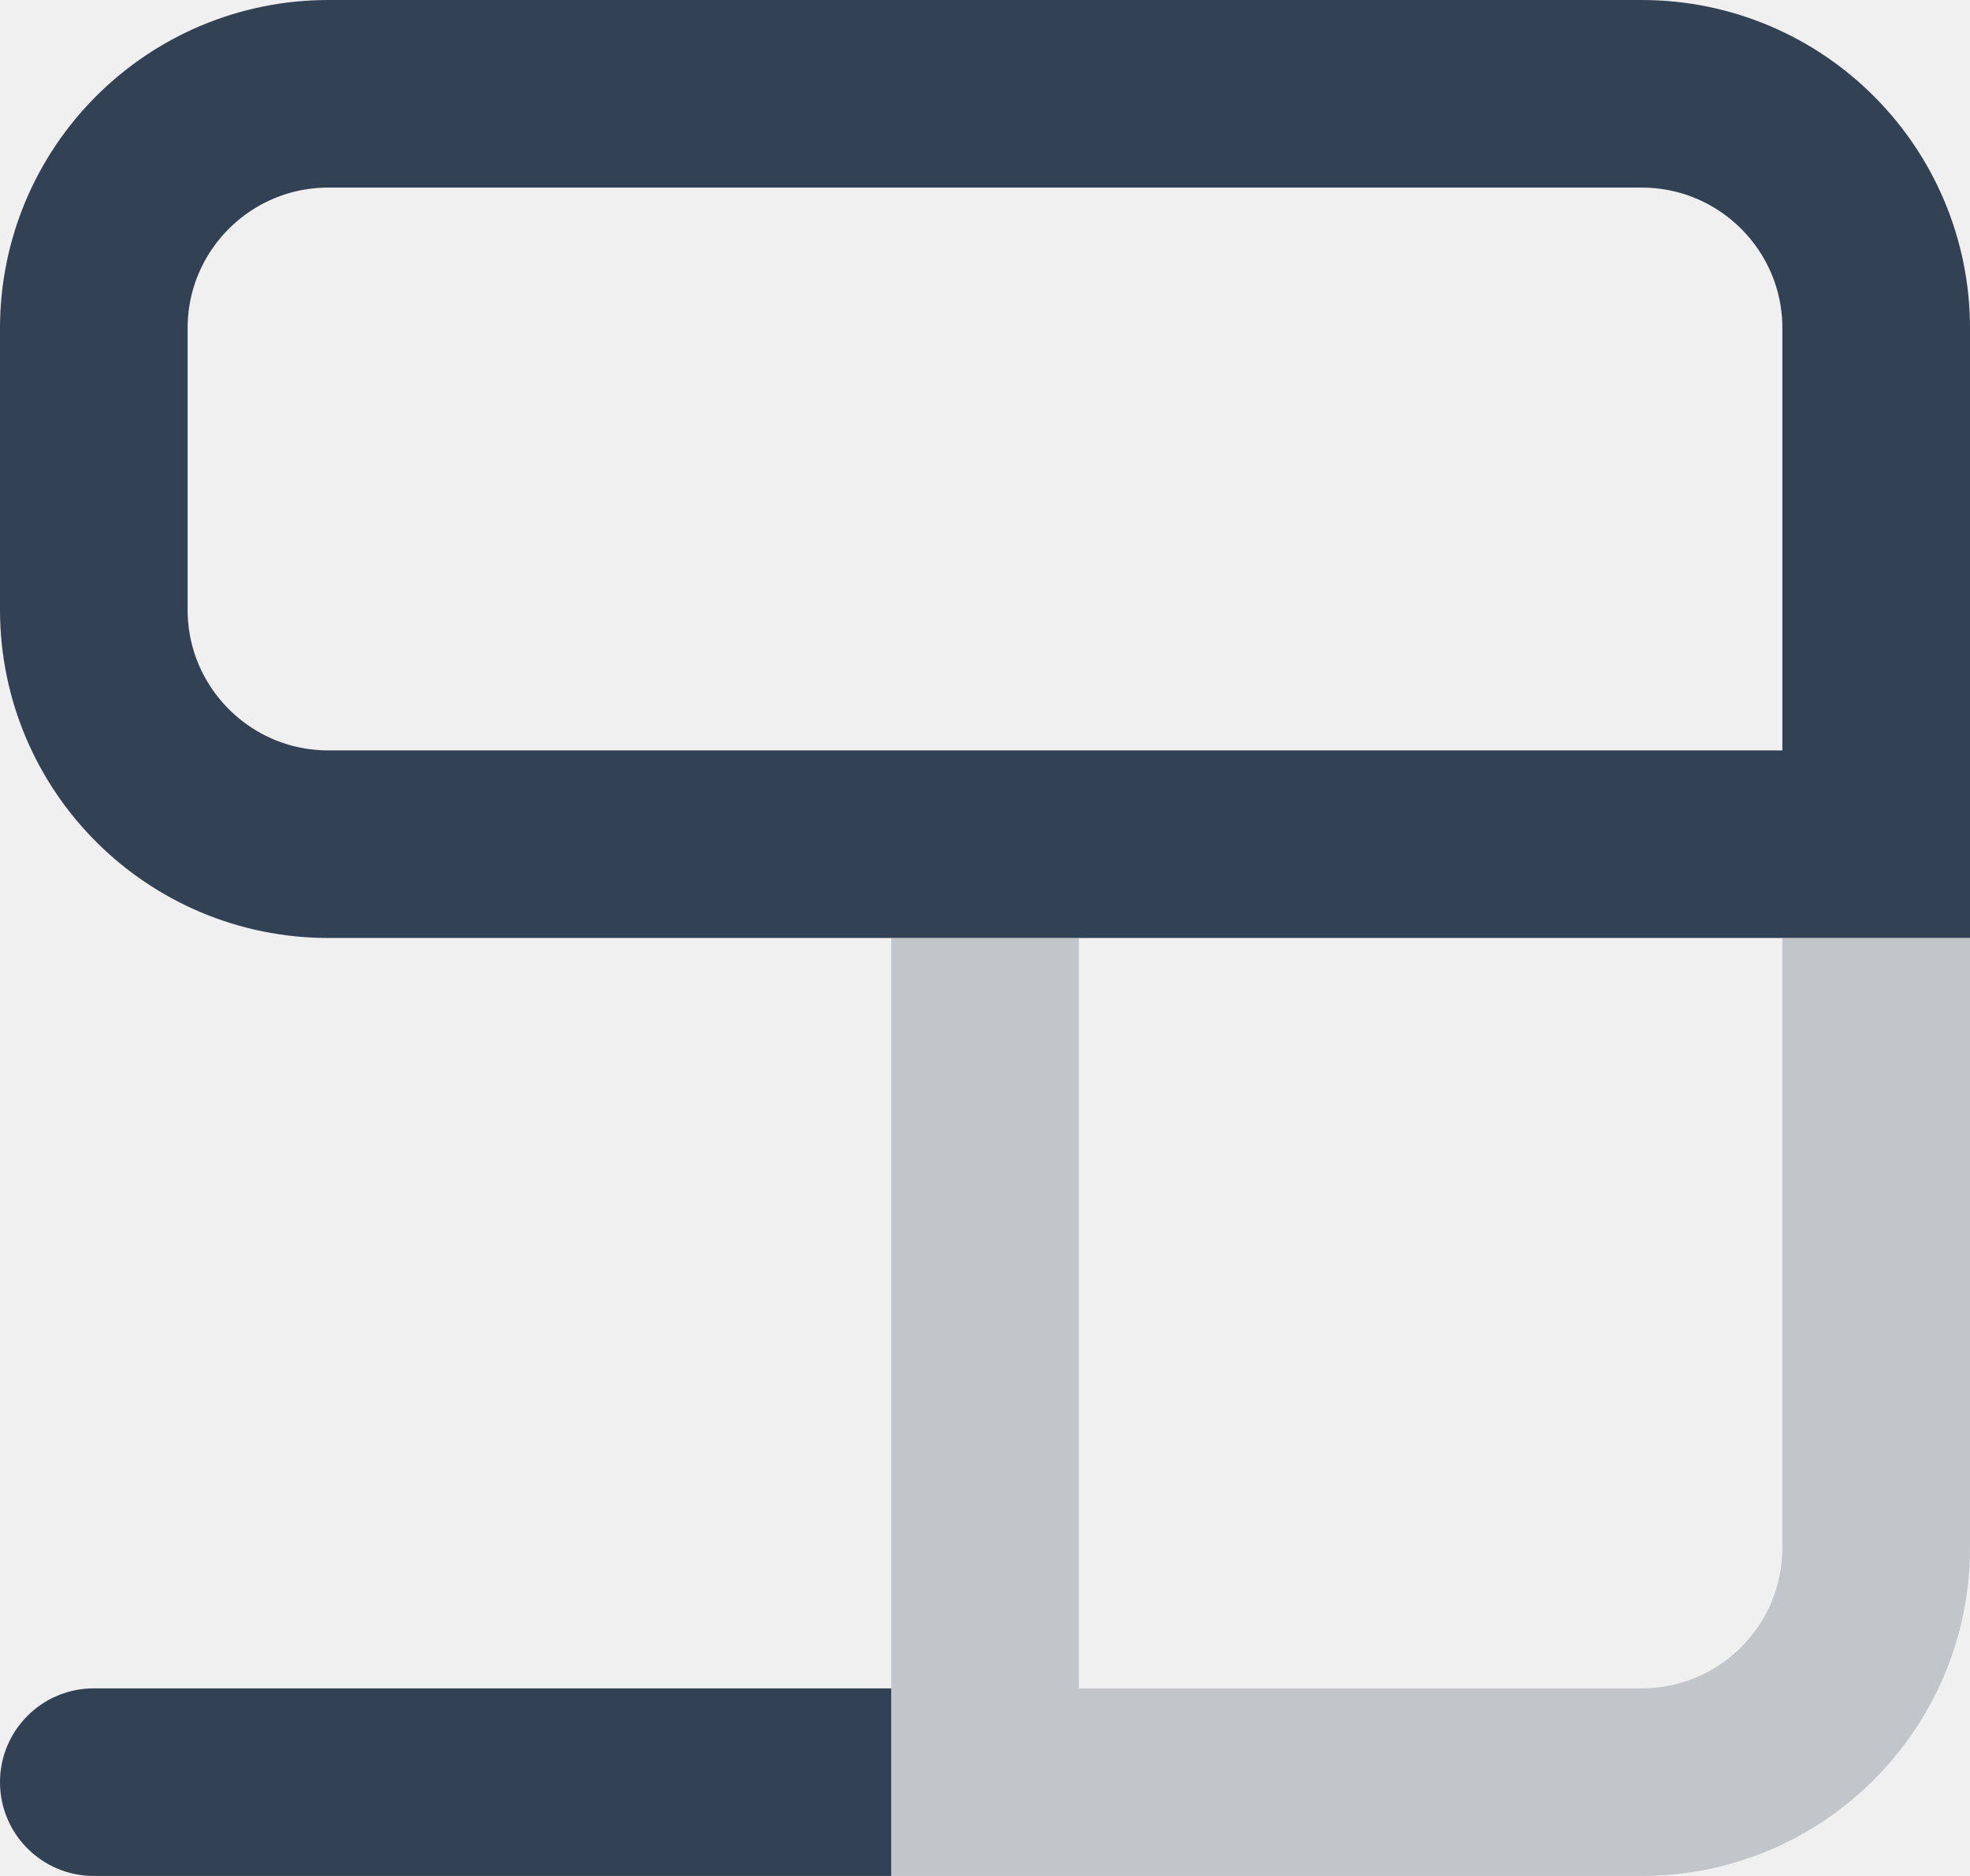
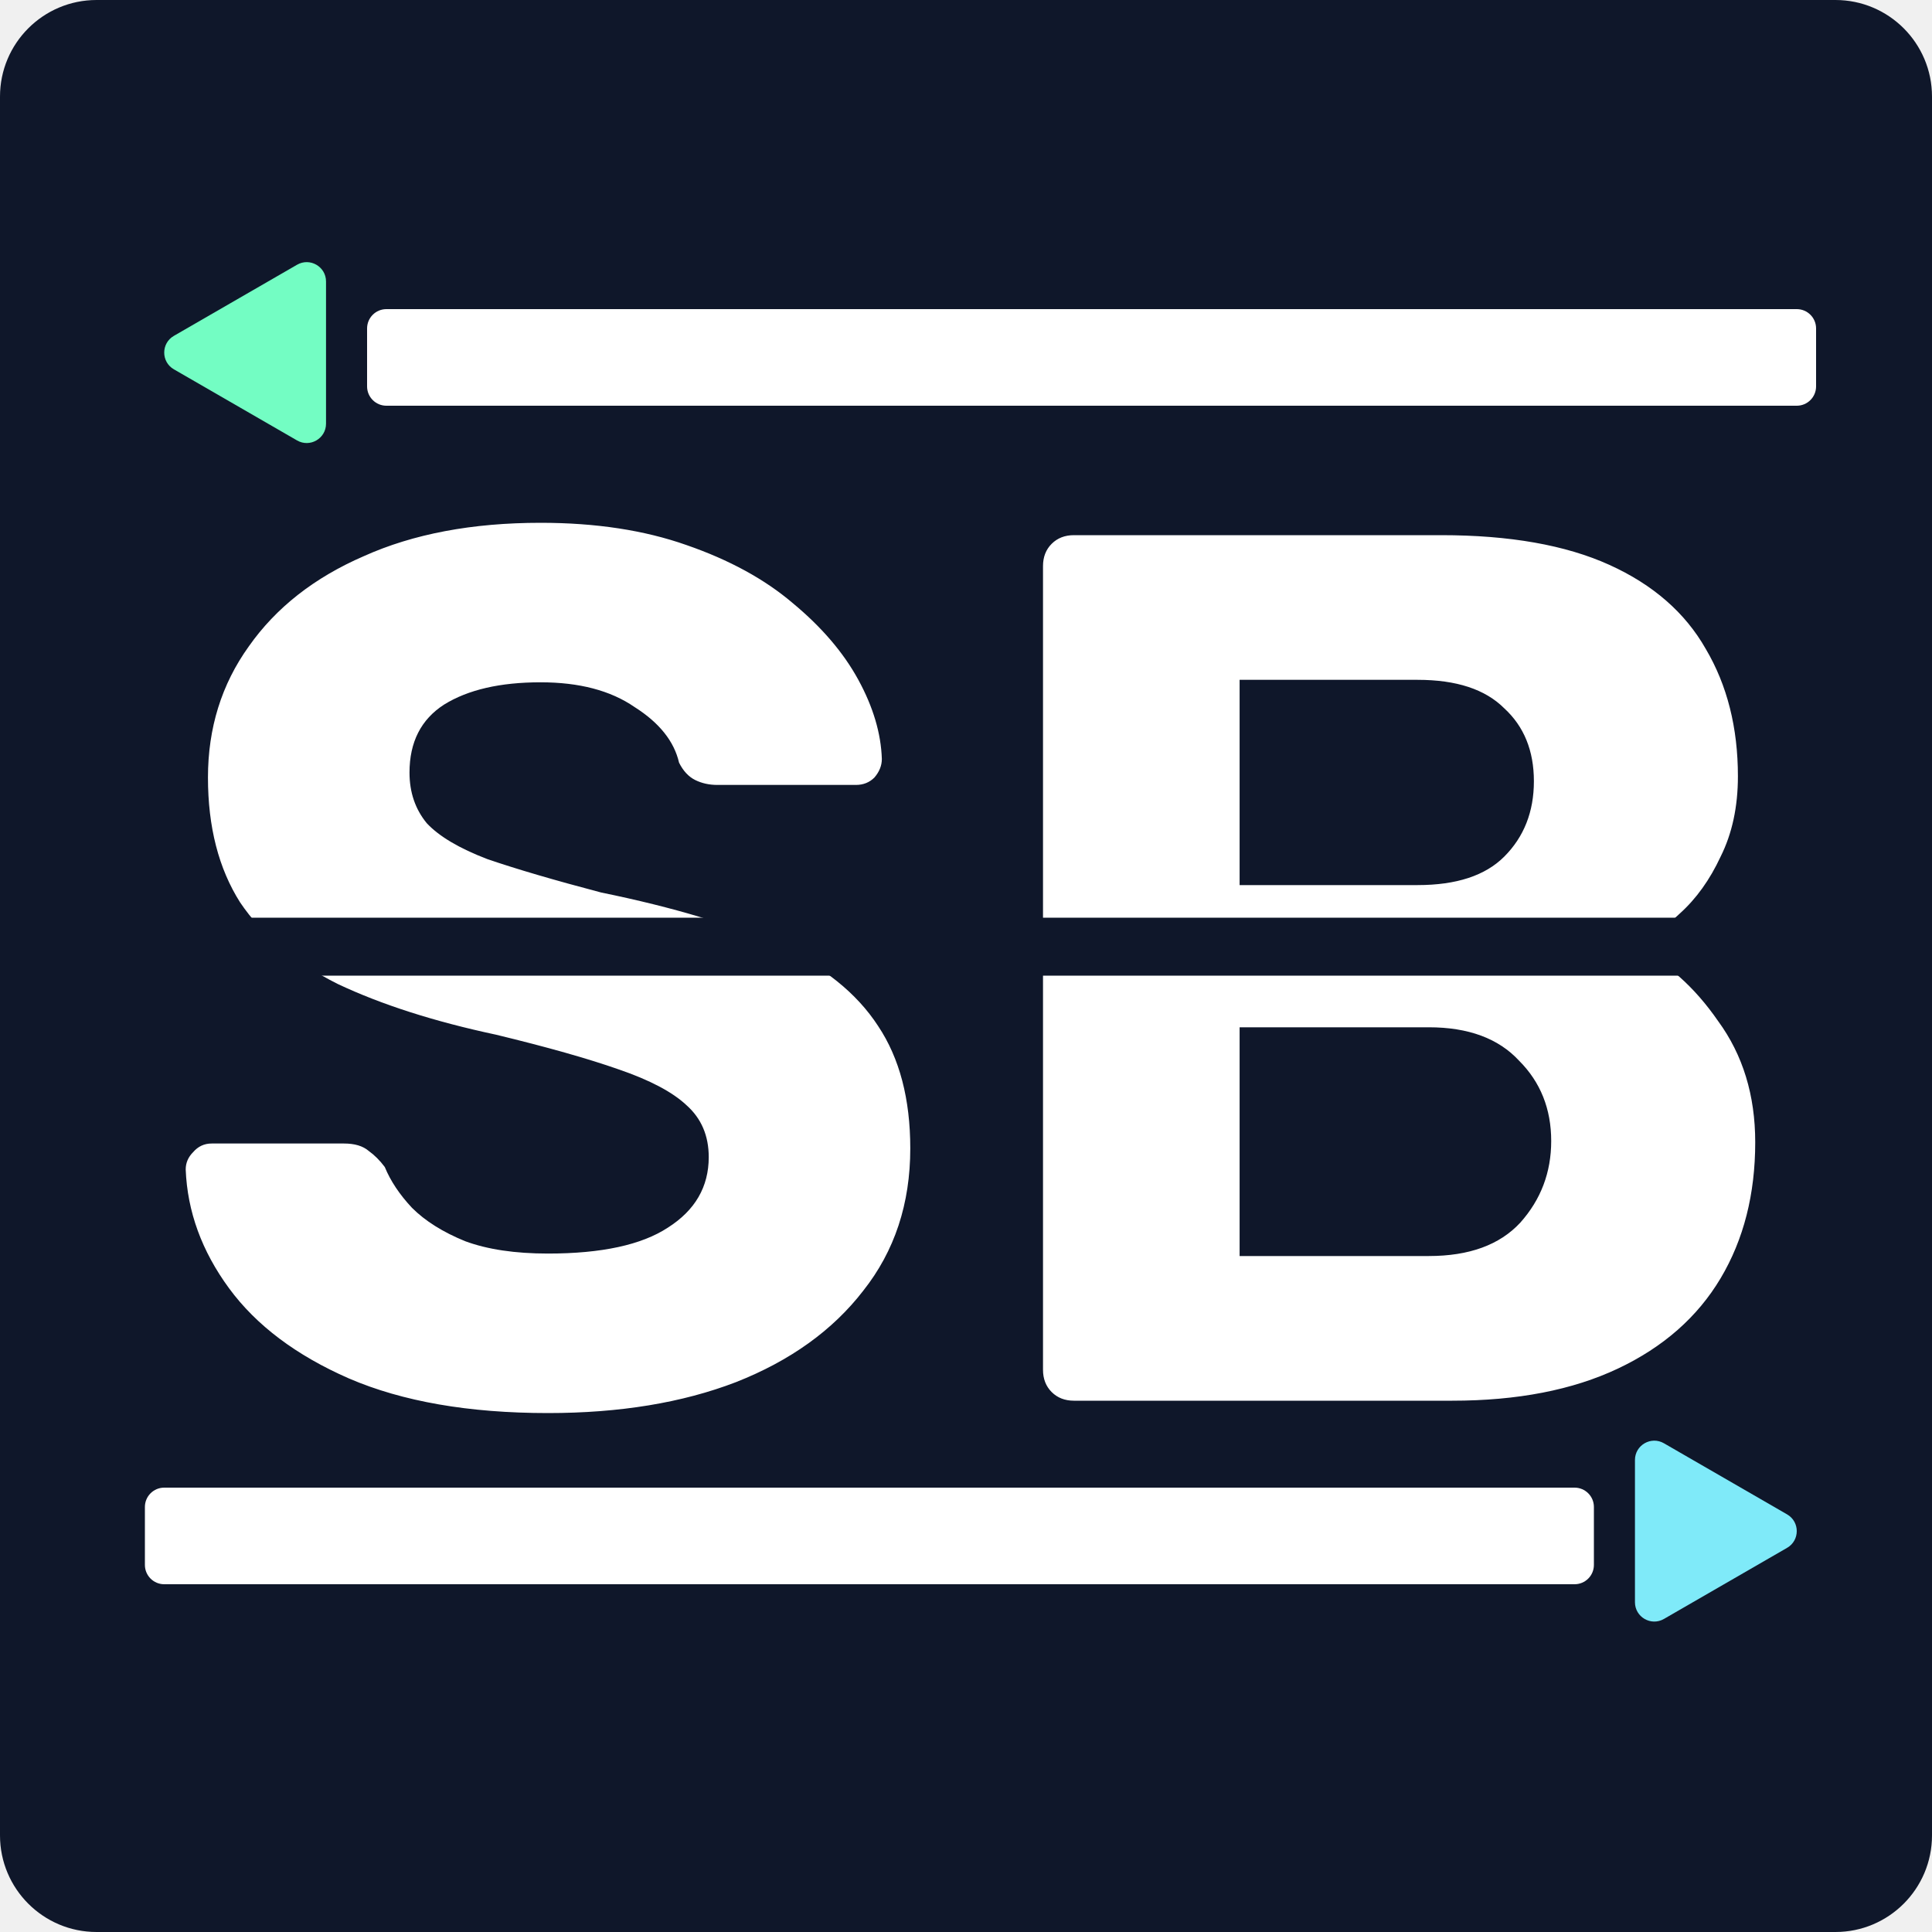
- <svg xmlns="http://www.w3.org/2000/svg" width="210" height="200" viewBox="0 0 210 200" fill="none">
-   <path d="M35 10H175C188.807 10 200 21.193 200 35V90H35C21.193 90 10 78.807 10 65V35C10 21.193 21.193 10 35 10Z" stroke="#334155" stroke-width="20" />
-   <mask id="path-2-inside-1_1_7" fill="#334155">
-     <path d="M95 100H210V165C210 184.33 194.33 200 175 200H95V100Z" />
-   </mask>
-   <path d="M95 100H210H95ZM230 165C230 195.376 205.376 220 175 220H75L115 180H175C183.284 180 190 173.284 190 165H230ZM75 220V100H115V180L75 220ZM230 100V165C230 195.376 205.376 220 175 220V180C183.284 180 190 173.284 190 165V100H230Z" fill="#334155" mask="url(#path-2-inside-1_1_7)" />
-   <path d="M0 190C0 184.477 4.477 180 10 180H95V200H10C4.477 200 0 195.523 0 190V190Z" fill="#334155" />
+ <svg xmlns="http://www.w3.org/2000/svg" width="200" height="200" viewBox="0 0 200 200" fill="none">
+   <g id="Logo">
+     <rect id="Background" width="200" height="200" rx="10" fill="#0f172a" />
+     <path id="Text" d="M56.728 146.28C48.536 146.28 41.667 145.085 36.12 142.696C30.659 140.307 26.52 137.192 23.704 133.352C20.888 129.512 19.395 125.416 19.224 121.064C19.224 120.381 19.48 119.784 19.992 119.272C20.504 118.675 21.144 118.376 21.912 118.376H35.608C36.717 118.376 37.571 118.632 38.168 119.144C38.765 119.571 39.32 120.125 39.832 120.808C40.429 122.259 41.368 123.667 42.648 125.032C44.013 126.397 45.848 127.549 48.152 128.488C50.456 129.341 53.315 129.768 56.728 129.768C62.275 129.768 66.413 128.872 69.144 127.08C71.96 125.288 73.368 122.856 73.368 119.784C73.368 117.565 72.6 115.773 71.064 114.408C69.613 113.043 67.267 111.805 64.024 110.696C60.867 109.587 56.643 108.392 51.352 107.112C44.952 105.747 39.491 103.997 34.968 101.864C30.531 99.645 27.16 96.829 24.856 93.416C22.637 89.917 21.528 85.608 21.528 80.488C21.528 75.368 22.936 70.845 25.752 66.92C28.568 62.909 32.536 59.795 37.656 57.576C42.776 55.272 48.877 54.12 55.96 54.12C61.677 54.12 66.712 54.888 71.064 56.424C75.501 57.96 79.171 59.965 82.072 62.44C85.059 64.915 87.32 67.56 88.856 70.376C90.392 73.192 91.203 75.923 91.288 78.568C91.288 79.251 91.032 79.891 90.52 80.488C90.008 81 89.368 81.256 88.6 81.256H74.264C73.411 81.256 72.643 81.085 71.96 80.744C71.277 80.403 70.723 79.805 70.296 78.952C69.784 76.733 68.248 74.813 65.688 73.192C63.213 71.485 59.971 70.632 55.96 70.632C51.779 70.632 48.451 71.4 45.976 72.936C43.587 74.472 42.392 76.819 42.392 79.976C42.392 82.024 42.989 83.773 44.184 85.224C45.464 86.589 47.555 87.827 50.456 88.936C53.443 89.96 57.368 91.112 62.232 92.392C69.741 93.928 75.843 95.763 80.536 97.896C85.229 100.029 88.685 102.803 90.904 106.216C93.123 109.544 94.232 113.768 94.232 118.888C94.232 124.605 92.611 129.512 89.368 133.608C86.211 137.704 81.816 140.861 76.184 143.08C70.637 145.213 64.152 146.28 56.728 146.28ZM111.172 145C110.233 145 109.465 144.701 108.868 144.104C108.271 143.507 107.972 142.739 107.972 141.8V58.6C107.972 57.661 108.271 56.893 108.868 56.296C109.465 55.699 110.233 55.4 111.172 55.4H149.188C156.271 55.4 162.073 56.424 166.596 58.472C171.119 60.52 174.447 63.421 176.58 67.176C178.799 70.931 179.908 75.325 179.908 80.36C179.908 83.517 179.311 86.291 178.116 88.68C177.007 91.069 175.599 93.032 173.892 94.568C172.271 96.104 170.692 97.256 169.156 98.024C172.484 99.56 175.385 102.12 177.86 105.704C180.42 109.203 181.7 113.384 181.7 118.248C181.7 123.624 180.505 128.317 178.116 132.328C175.727 136.339 172.185 139.453 167.492 141.672C162.799 143.891 157.081 145 150.34 145H111.172ZM128.324 130.024H147.908C152.089 130.024 155.247 128.872 157.38 126.568C159.513 124.179 160.58 121.363 160.58 118.12C160.58 114.792 159.471 112.019 157.252 109.8C155.119 107.496 152.004 106.344 147.908 106.344H128.324V130.024ZM128.324 91.624H146.756C150.767 91.624 153.753 90.643 155.716 88.68C157.764 86.632 158.788 84.029 158.788 80.872C158.788 77.715 157.764 75.197 155.716 73.32C153.753 71.357 150.767 70.376 146.756 70.376H128.324V91.624Z" fill="white" />
+     <rect id="Black Line" y="95" width="200" height="6" fill="#0f172a" />
+     <path id="Bottom Line" d="M15 156C15 154.895 15.895 154 17 154H163C164.105 154 165 154.895 165 156V162C165 163.105 164.105 164 163 164H17C15.895 164 15 163.105 15 162V156Z" fill="white" />
+     <path id="Top Line" d="M38 34C38 32.895 38.895 32 40 32H186C187.105 32 188 32.895 188 34V40C188 41.105 187.105 42 186 42H40C38.895 42 38 41.105 38 40V34Z" fill="white" />
+     <path id="Bottom Arrow" d="M185 156.768C186.333 157.538 186.333 159.462 185 160.232L172.25 167.593C170.917 168.363 169.25 167.401 169.25 165.861V151.139C169.25 149.599 170.917 148.637 172.25 149.407L185 156.768Z" fill="#7FEAF9" />
+     <path id="Top Arrow" d="M18 38.232C16.667 37.462 16.667 35.538 18 34.768L30.75 27.407C32.083 26.637 33.75 27.599 33.75 29.139V43.861C33.75 45.401 32.083 46.363 30.75 45.593L18 38.232Z" fill="#73FDC3" />
+   </g>
</svg>
